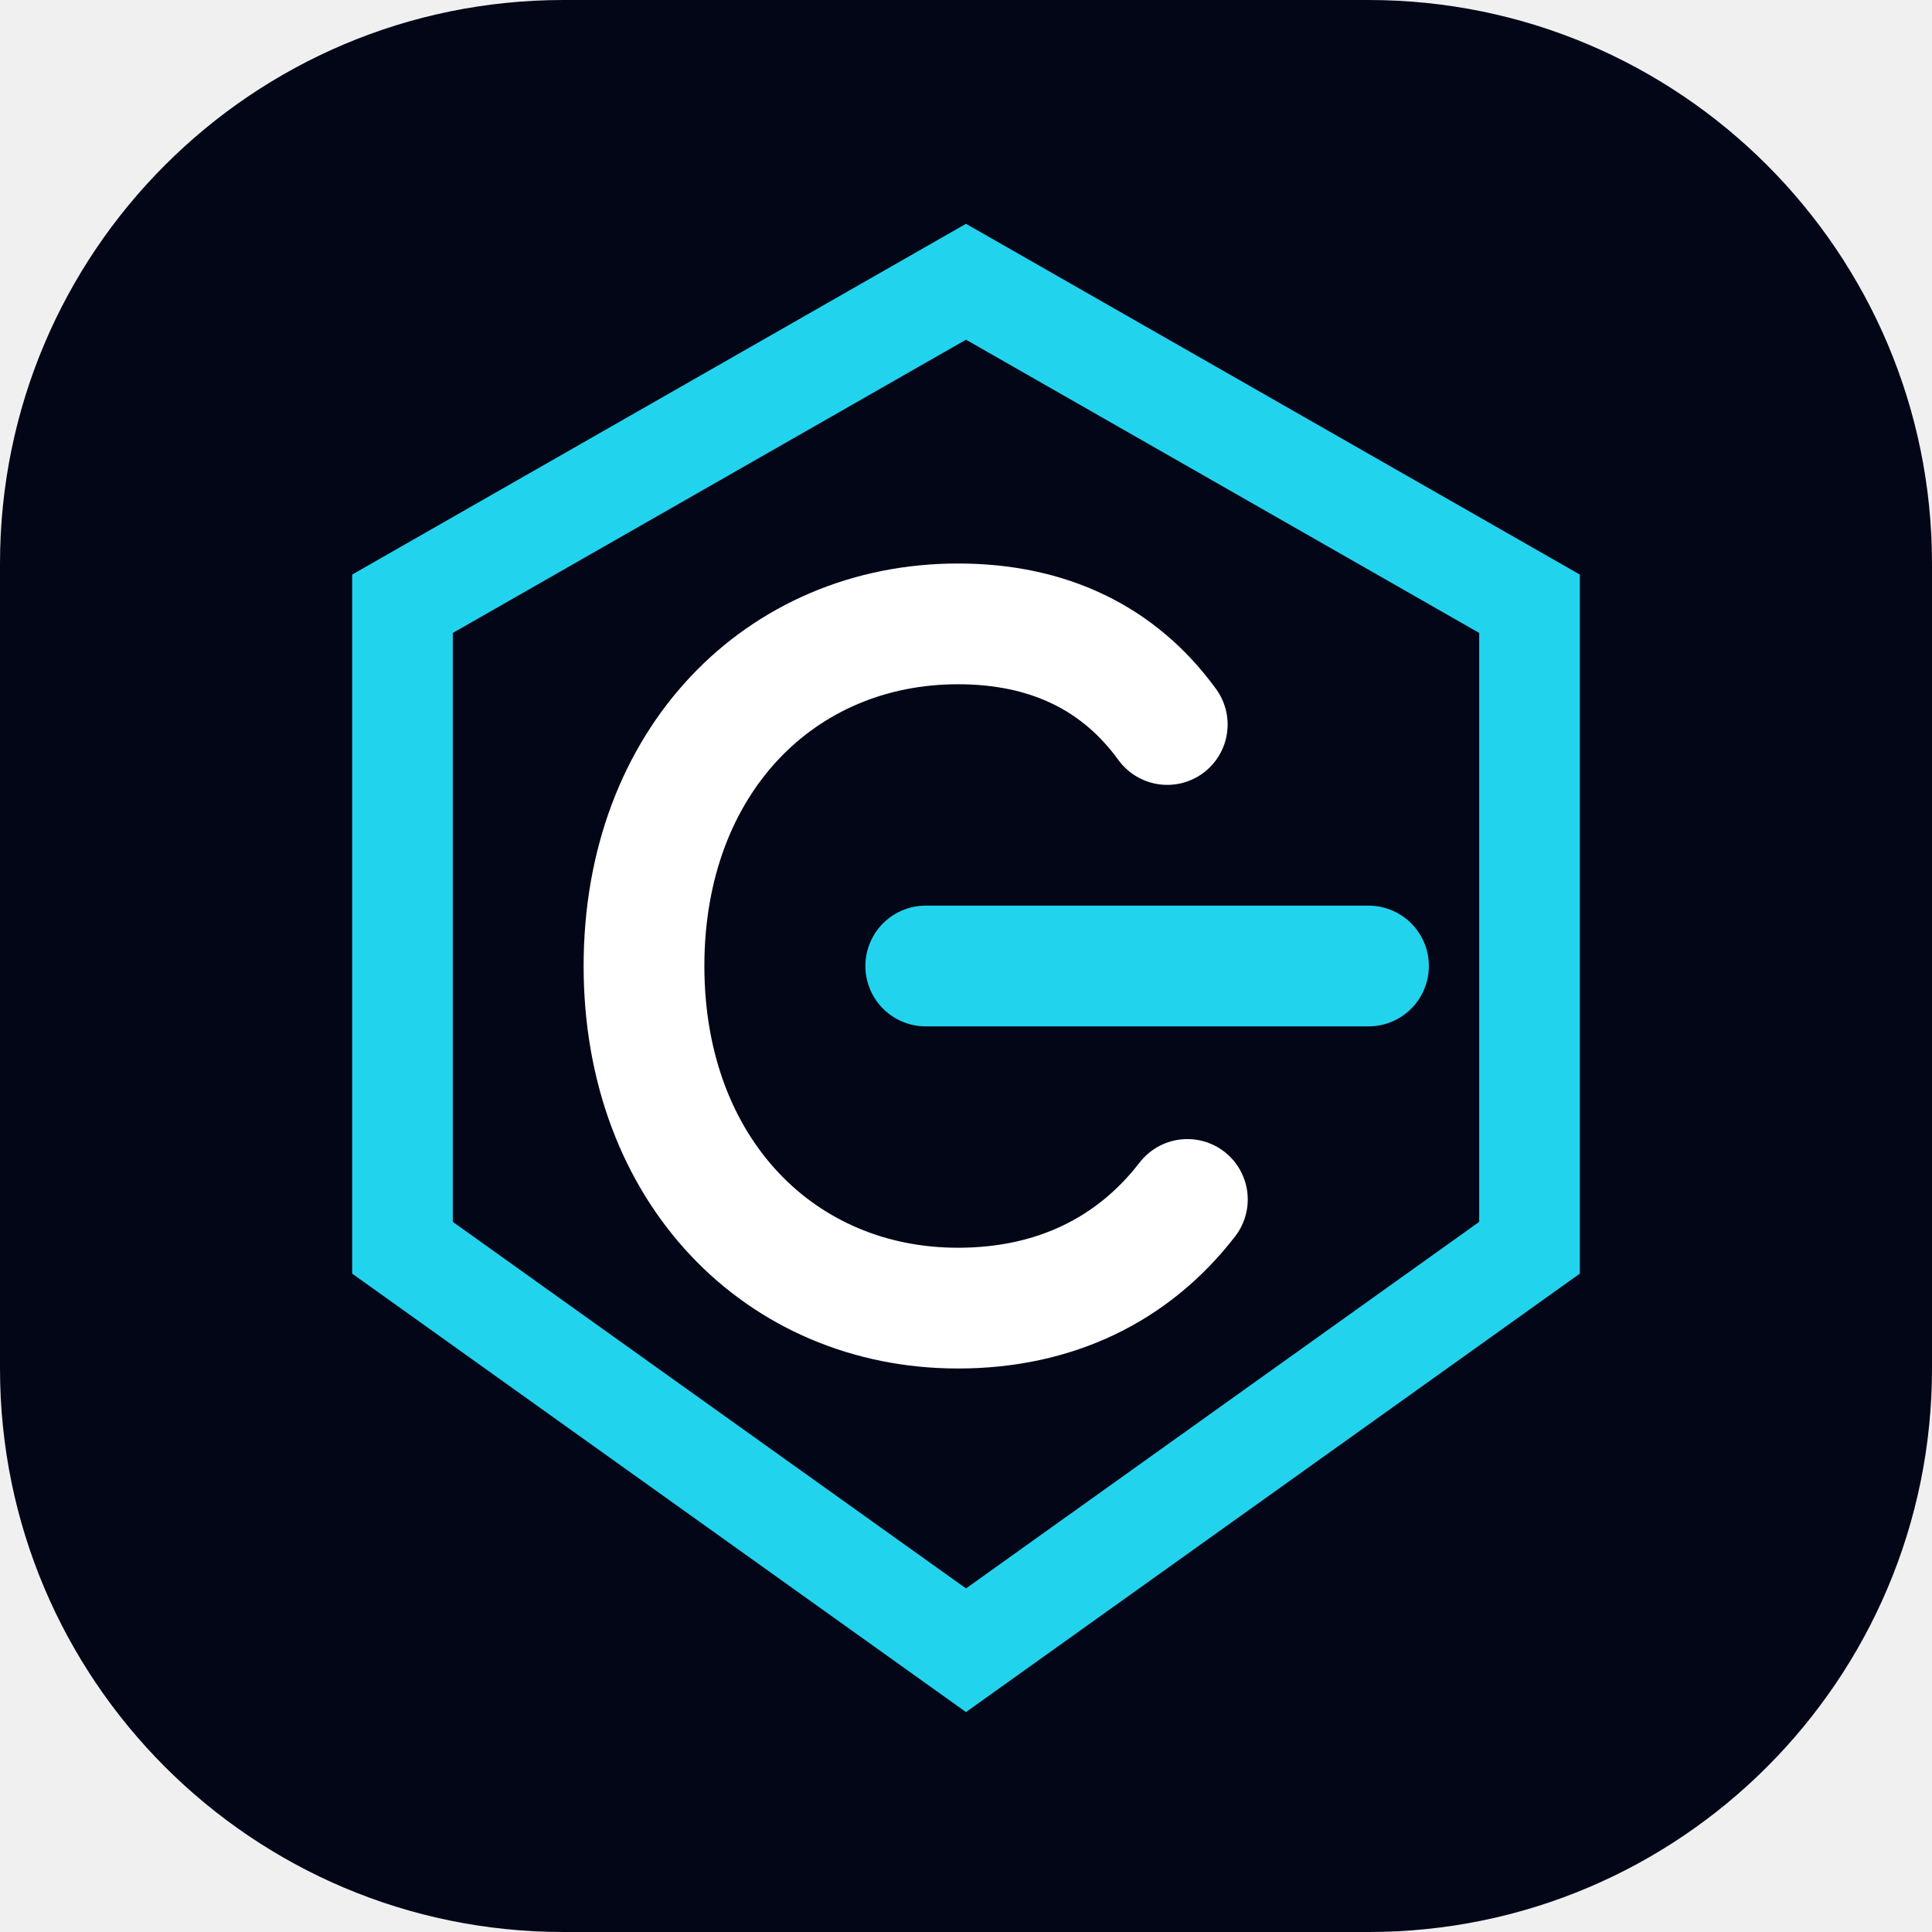
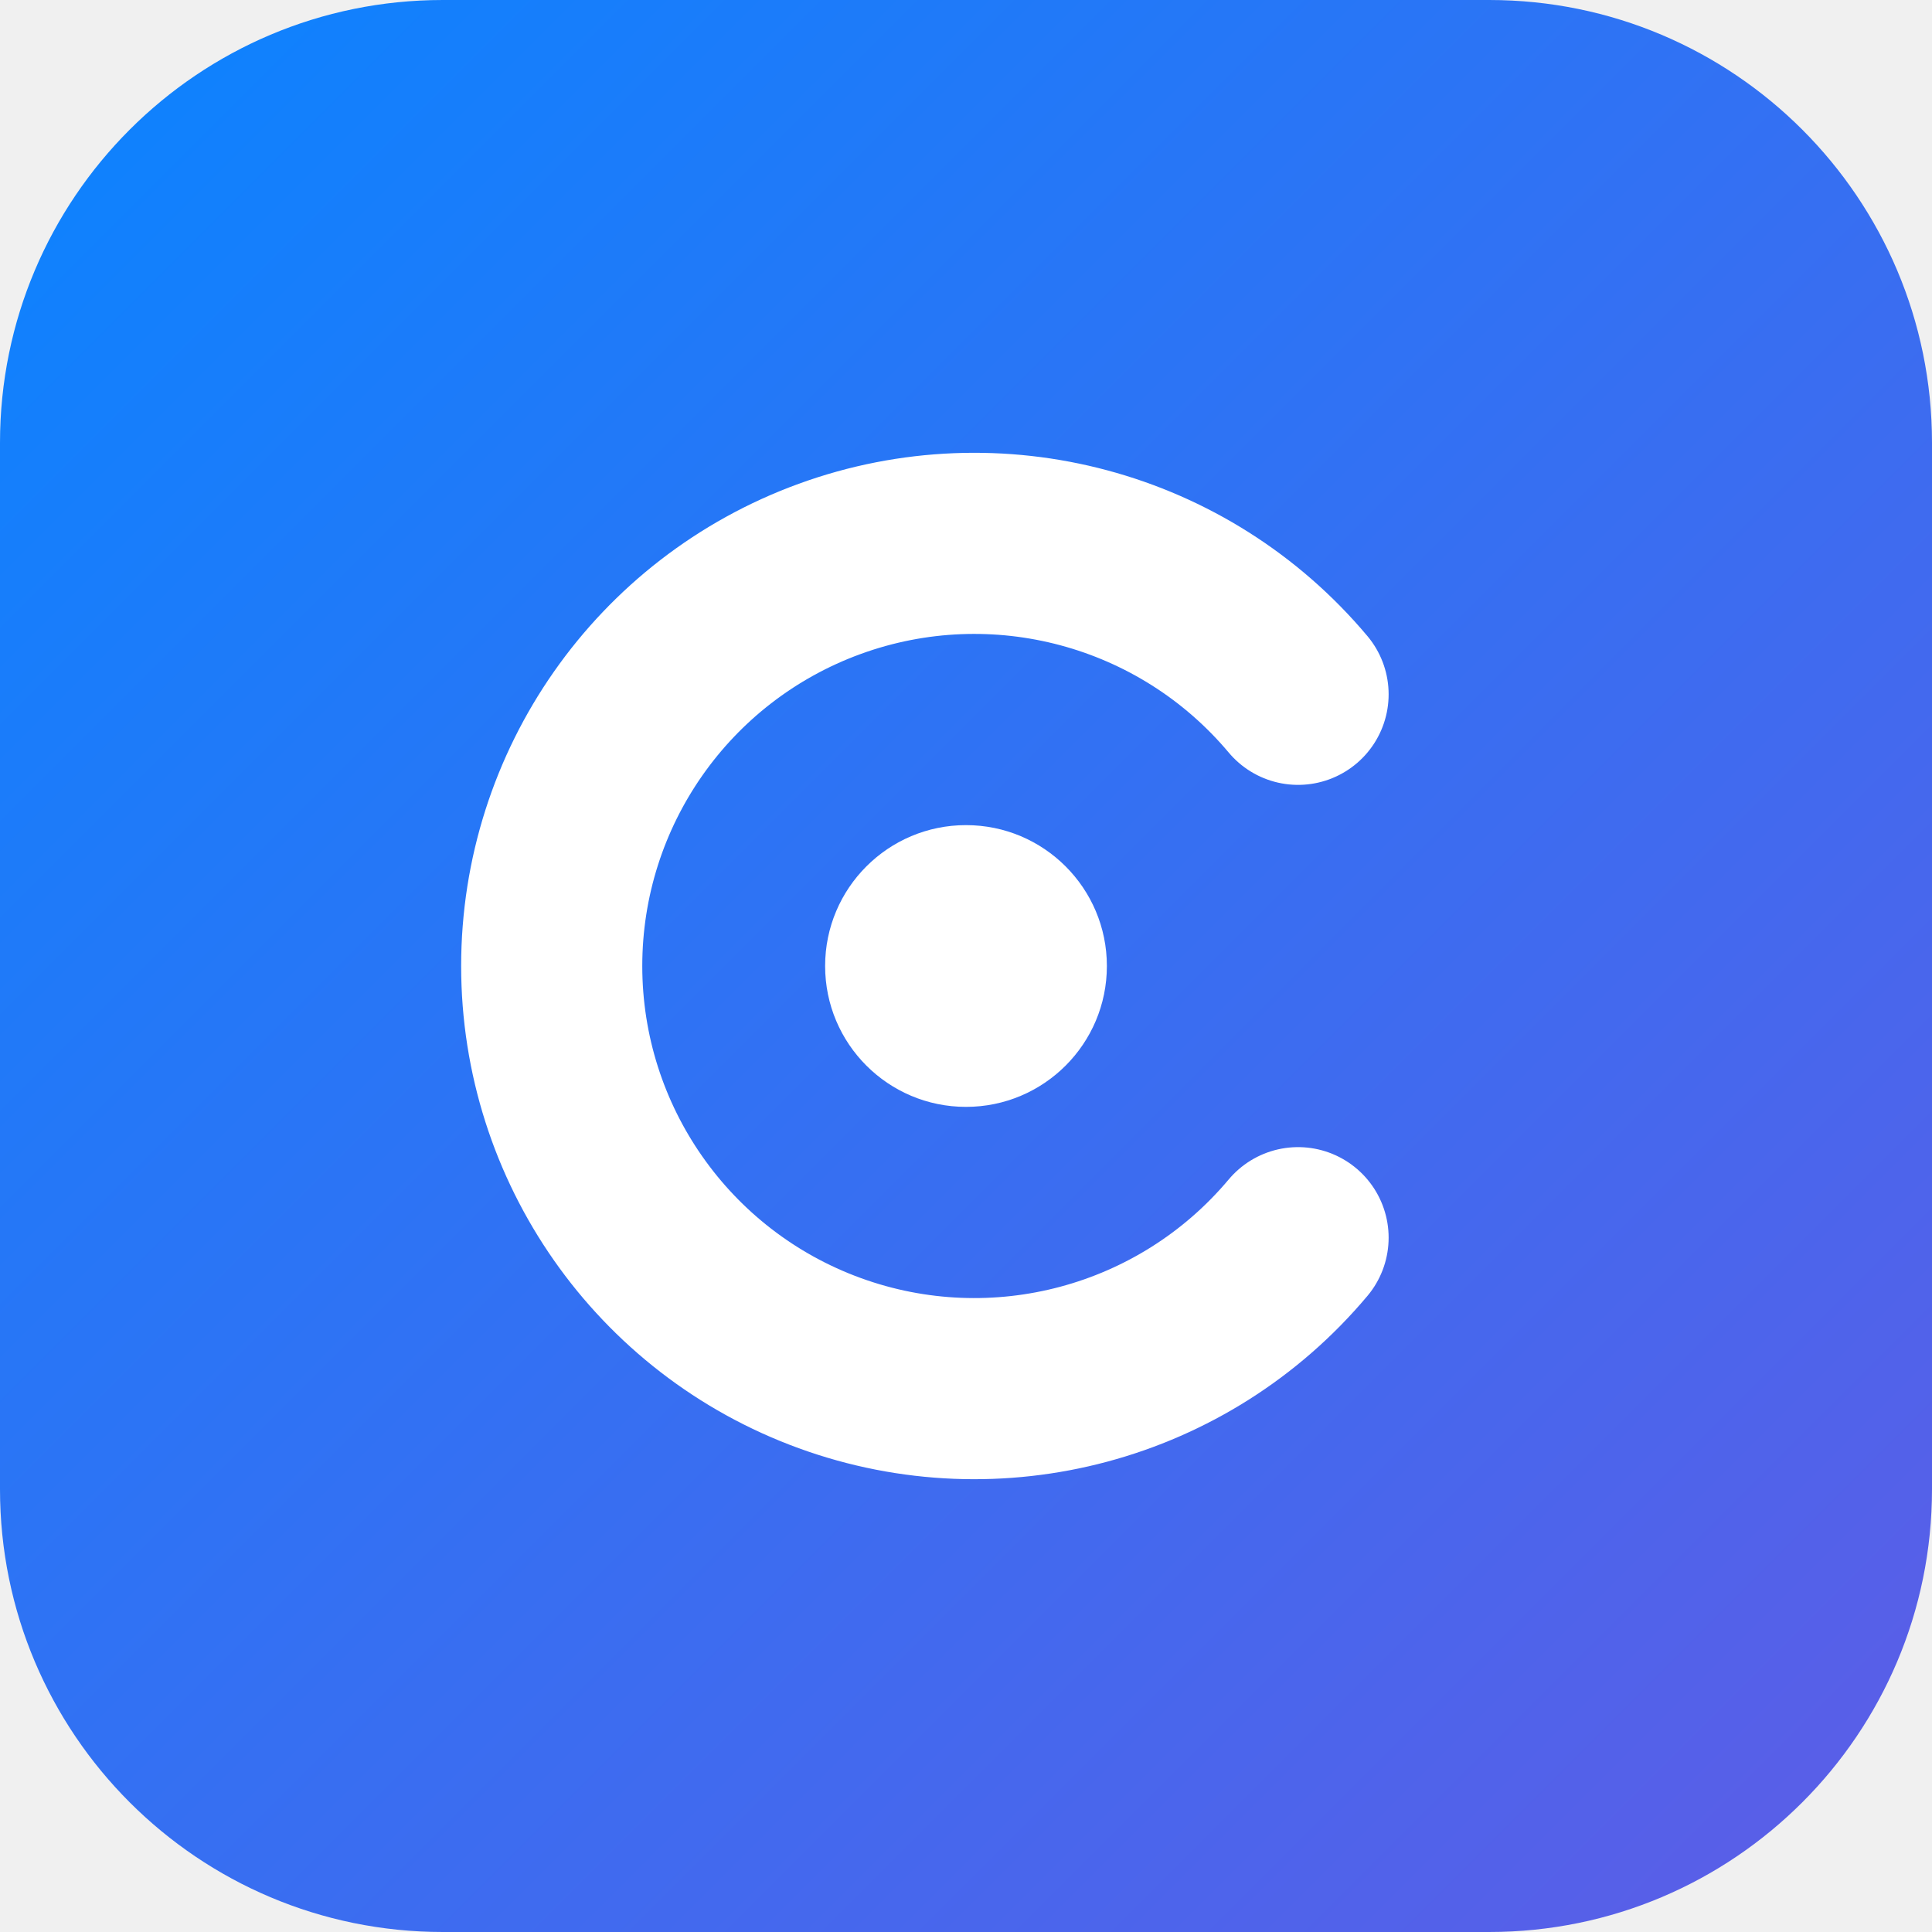
<svg xmlns="http://www.w3.org/2000/svg" width="96" height="96" viewBox="0 0 96 96" fill="none">
-   <rect width="96" height="96" rx="28" fill="#020617" />
-   <path d="M48 14L76 30V62L48 82L20 62V30L48 14Z" stroke="#22D3EE" stroke-width="5" />
-   <path d="M58 36C55.6 32.7 52.1 31 47.6 31C38.8 31 32 37.8 32 48C32 58.2 38.8 65 47.6 65C52.4 65 56.3 63.1 59 59.6" stroke="white" stroke-width="6" stroke-linecap="round" />
-   <path d="M46 48H68" stroke="#22D3EE" stroke-width="6" stroke-linecap="round" />
+   <defs>
+     <linearGradient id="g" x1="0" y1="0" x2="96" y2="96" gradientUnits="userSpaceOnUse">
+       <stop stop-color="#0A84FF" />
+       <stop offset="1" stop-color="#5E5CE6" />
+     </linearGradient>
+   </defs>
+   <rect width="96" height="96" rx="22" fill="url(#g)" />
+   <path d="M64.5 34.5A21 21 0 1 0 64.5 61.5" stroke="#fff" stroke-width="9" stroke-linecap="round" />
+   <circle cx="48" cy="48" r="7" fill="#fff" />
</svg>
